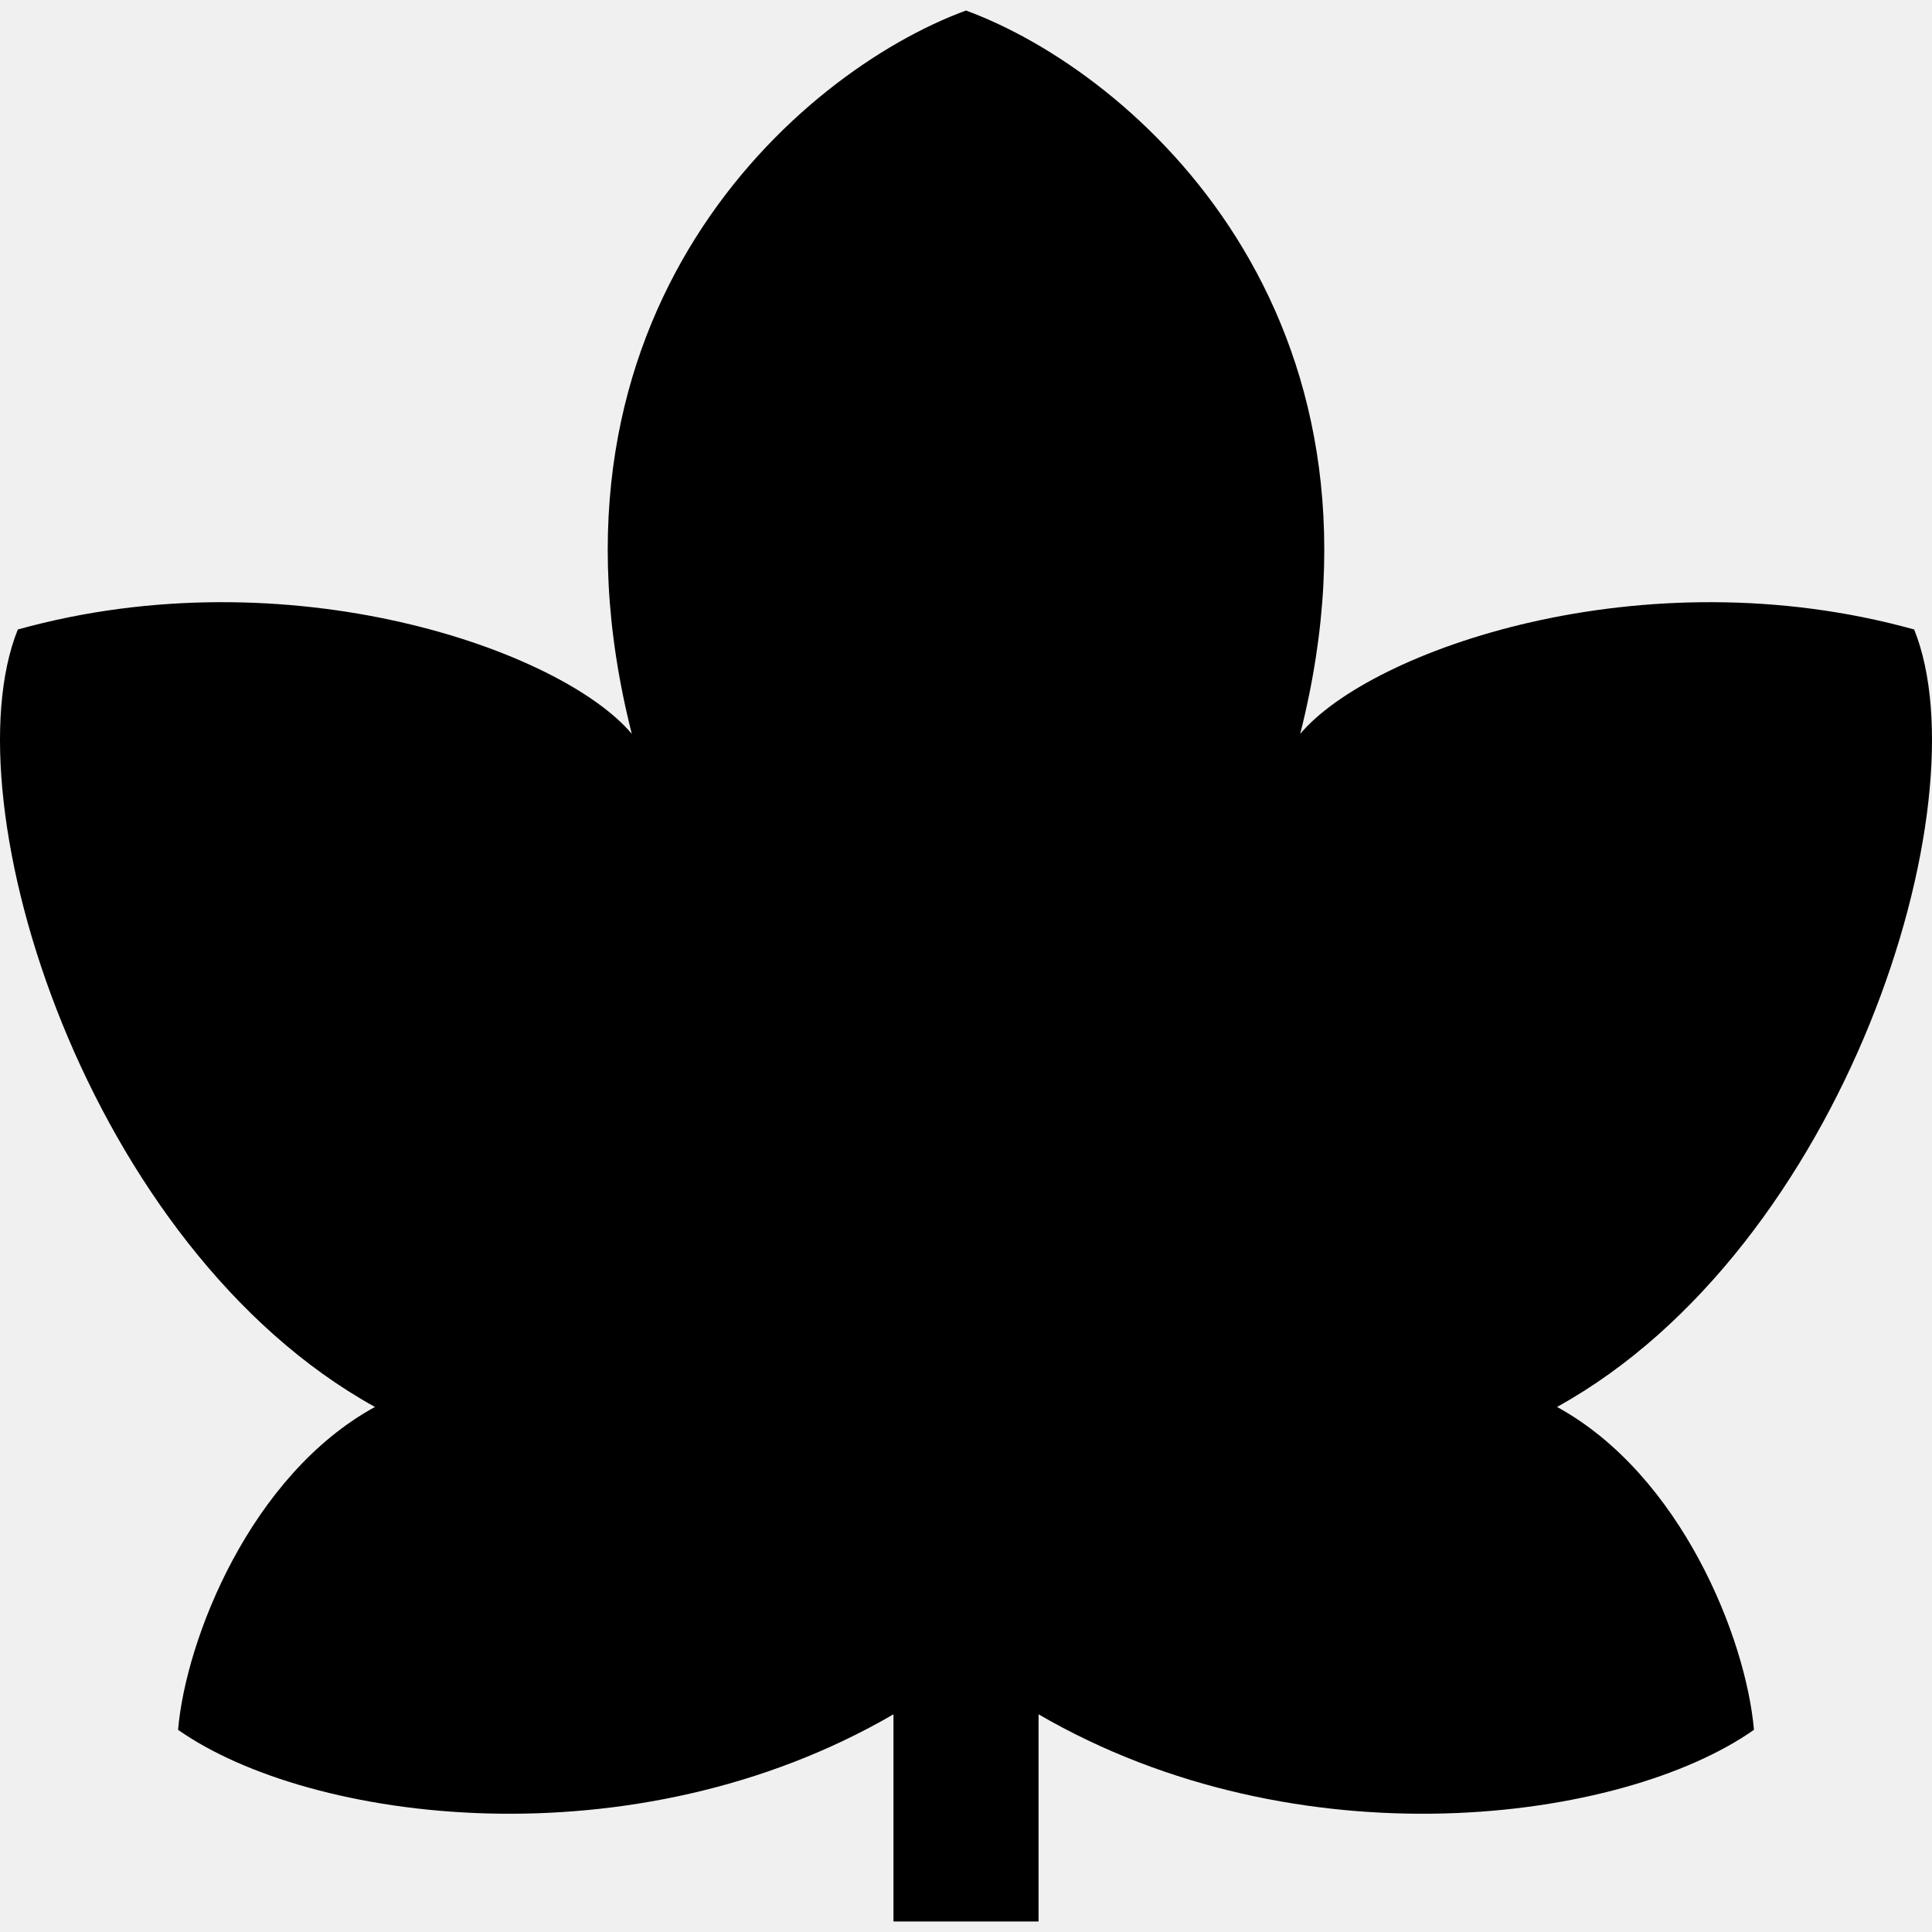
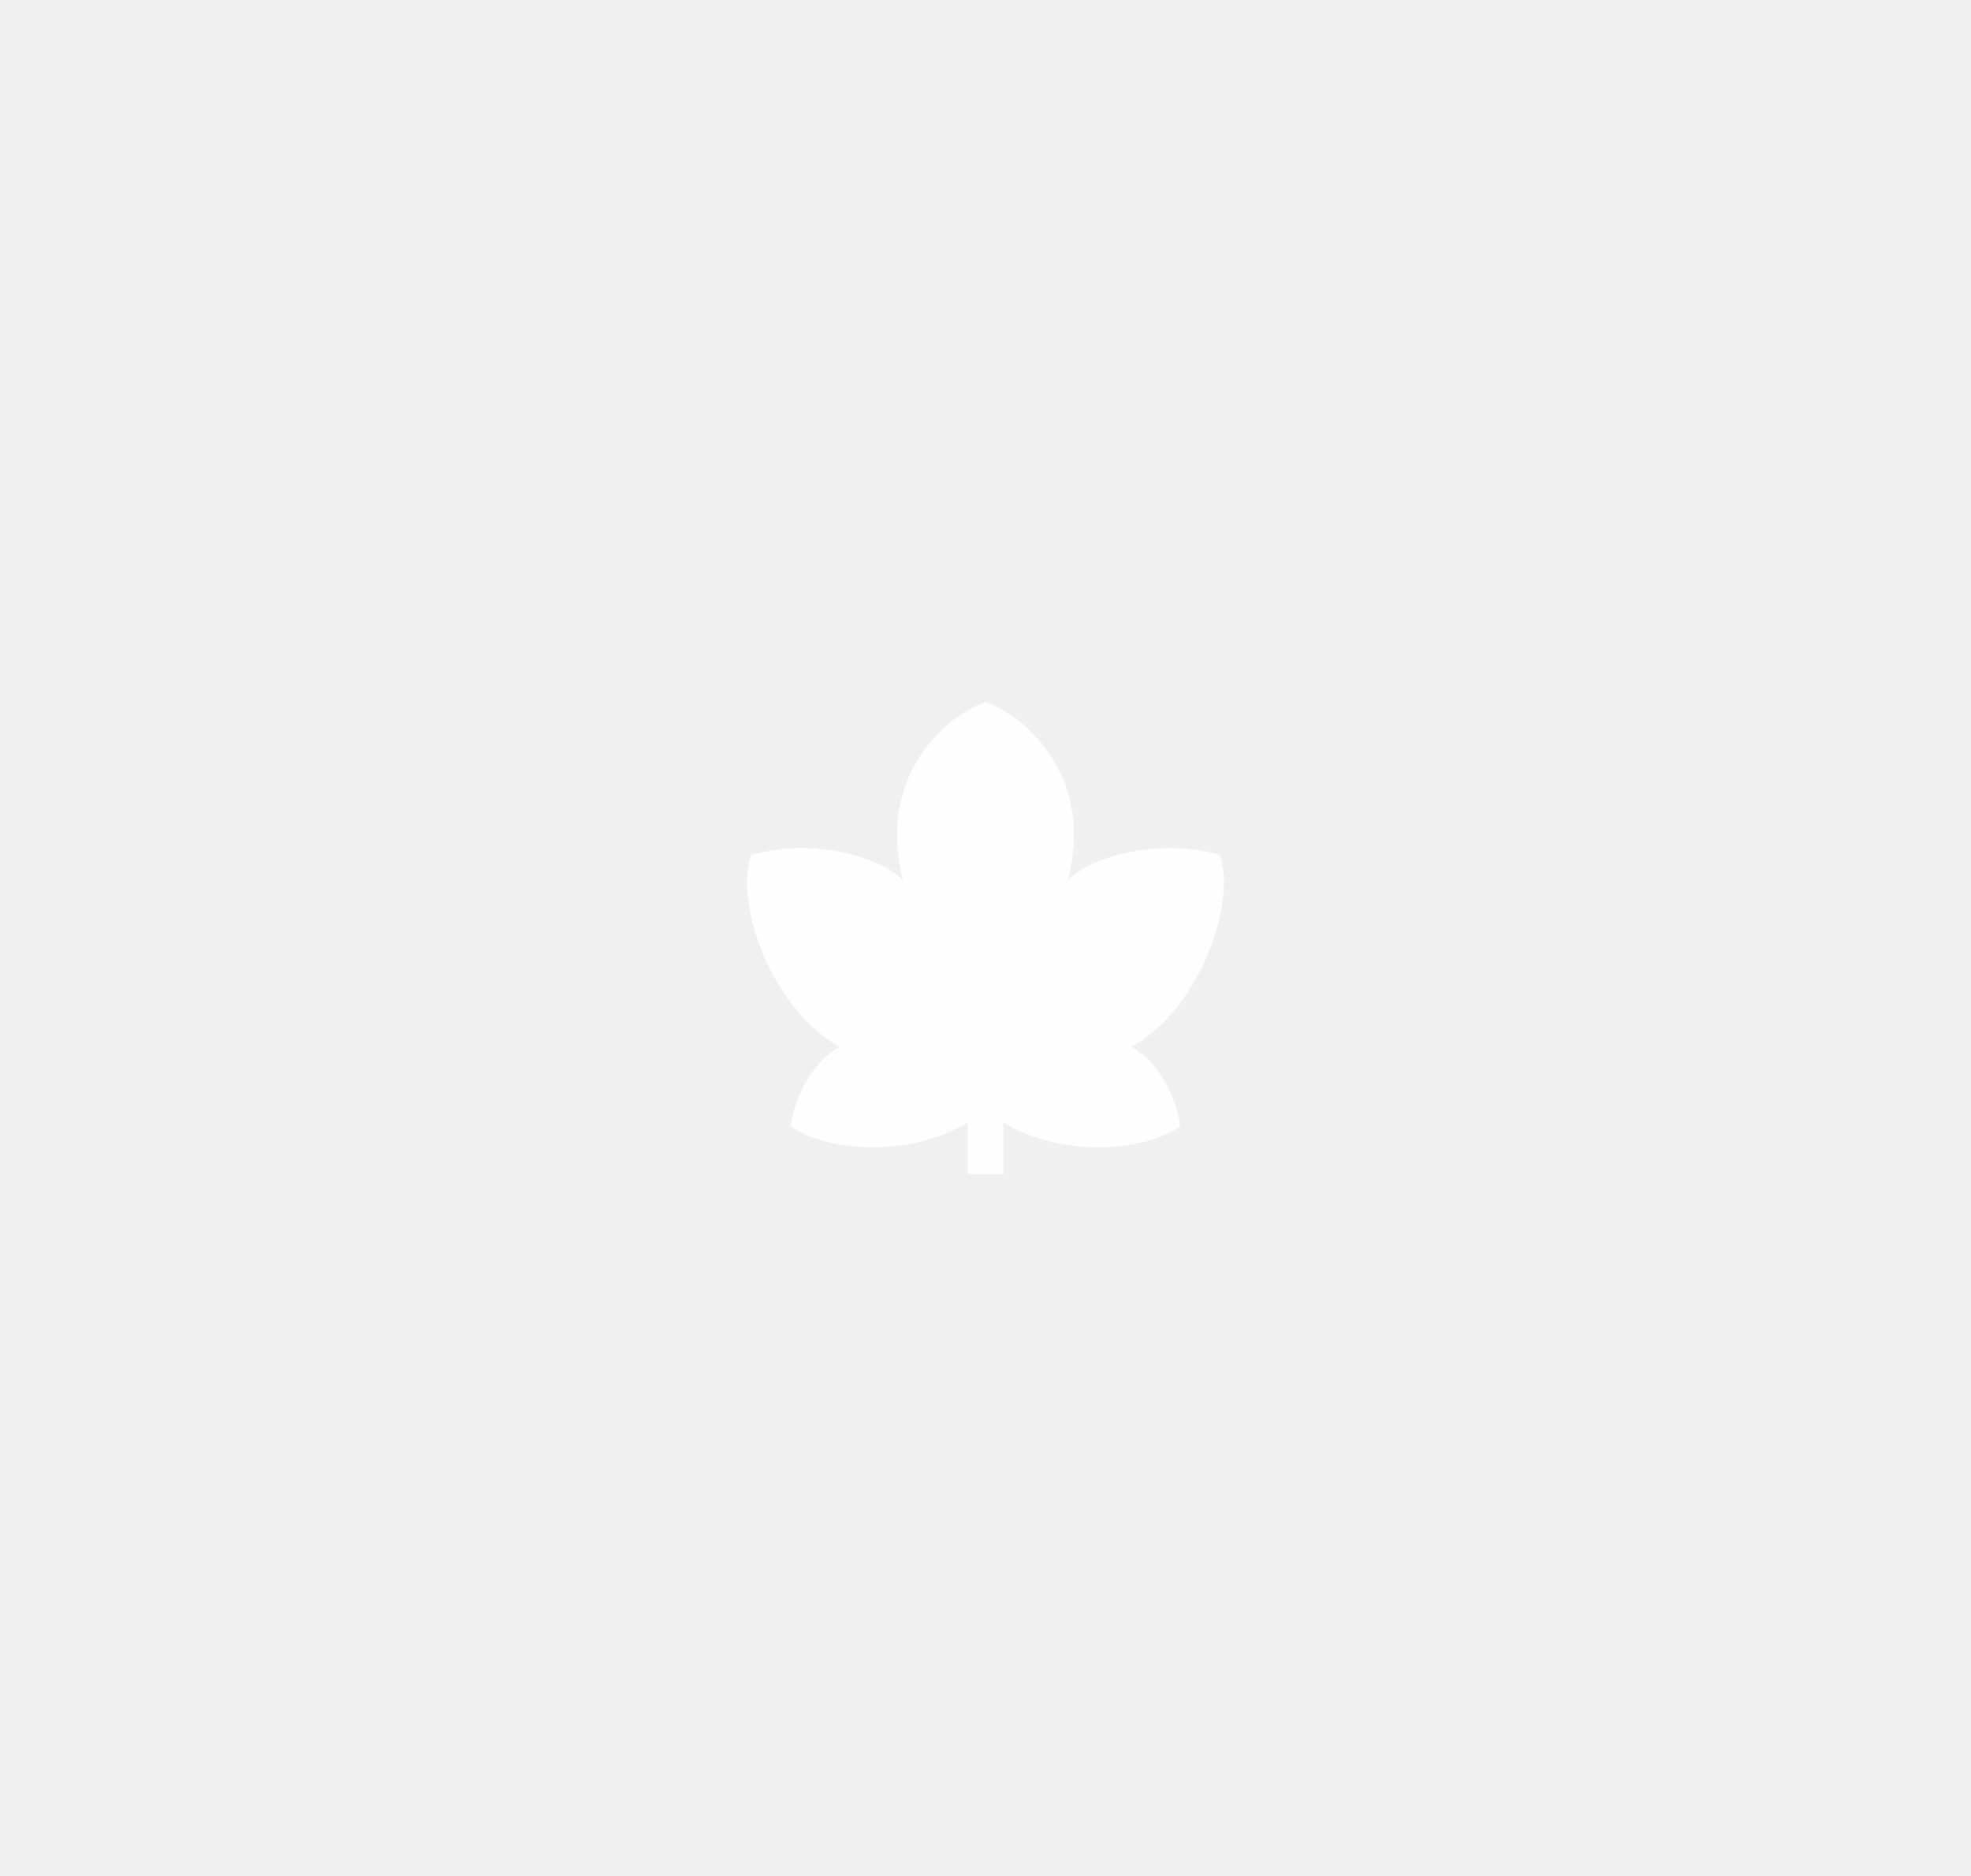
- <svg xmlns="http://www.w3.org/2000/svg" height="800px" width="800px" version="1.1" id="_x32_" viewBox="0 0 512 512" xml:space="preserve">
+ <svg xmlns="http://www.w3.org/2000/svg" version="1.1" id="Layer_1" x="0px" y="0px" viewBox="0 0 423 402.5" style="enable-background:new 0 0 423 402.5;" xml:space="preserve">
  <style type="text/css">
- 	.st0{fill:#000000;}
+ 	/* 統一白色半透明樣式 */
+ 	.st0{fill:#FFFFFF; fill-opacity: 0.9;}
</style>
-   <g>
+   <g transform="translate(211.5, 201.25) scale(0.2) translate(-256, -256)">
    <path class="st0" d="M412.628,372.855c76.213-42.133,113.192-159.915,94.648-206.03c-72.085-20.053-144.172,5.599-162.707,27.661   C372.822,83.003,300.736,19.235,255.994,2.79c-44.724,16.444-116.81,80.213-88.558,191.695   c-18.544-22.062-90.63-47.714-162.715-27.661c-18.536,46.115,18.434,163.897,94.647,206.03   c-32.961,18.054-50.123,61.496-52.178,85.567c34.833,24.49,120.591,35.98,189.586-4.109v54.897h38.452v-54.897   c68.986,40.089,154.753,28.598,189.587,4.109C462.752,434.351,445.59,390.908,412.628,372.855z" />
  </g>
</svg>
